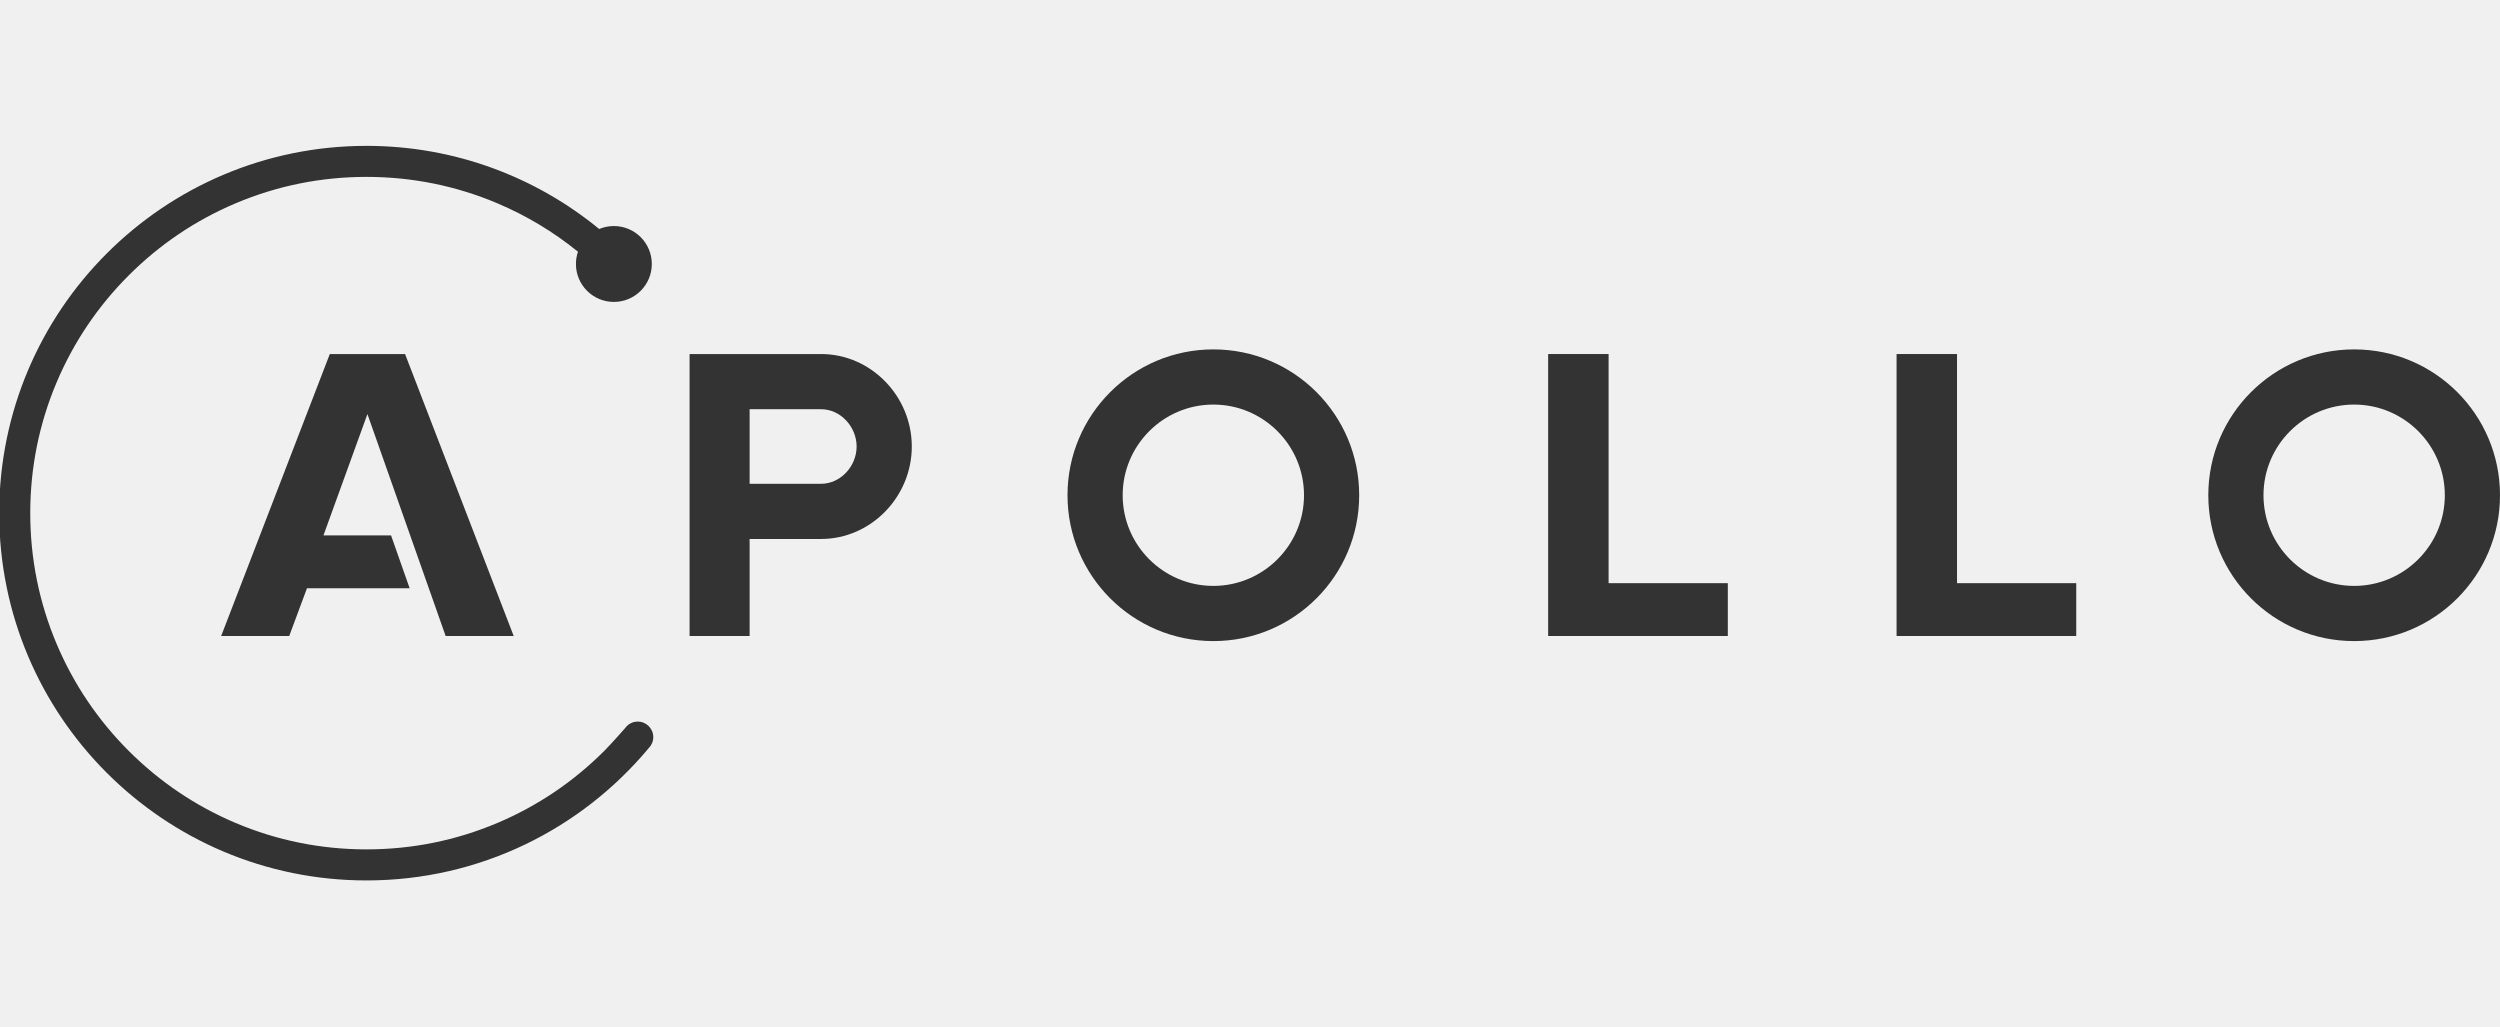
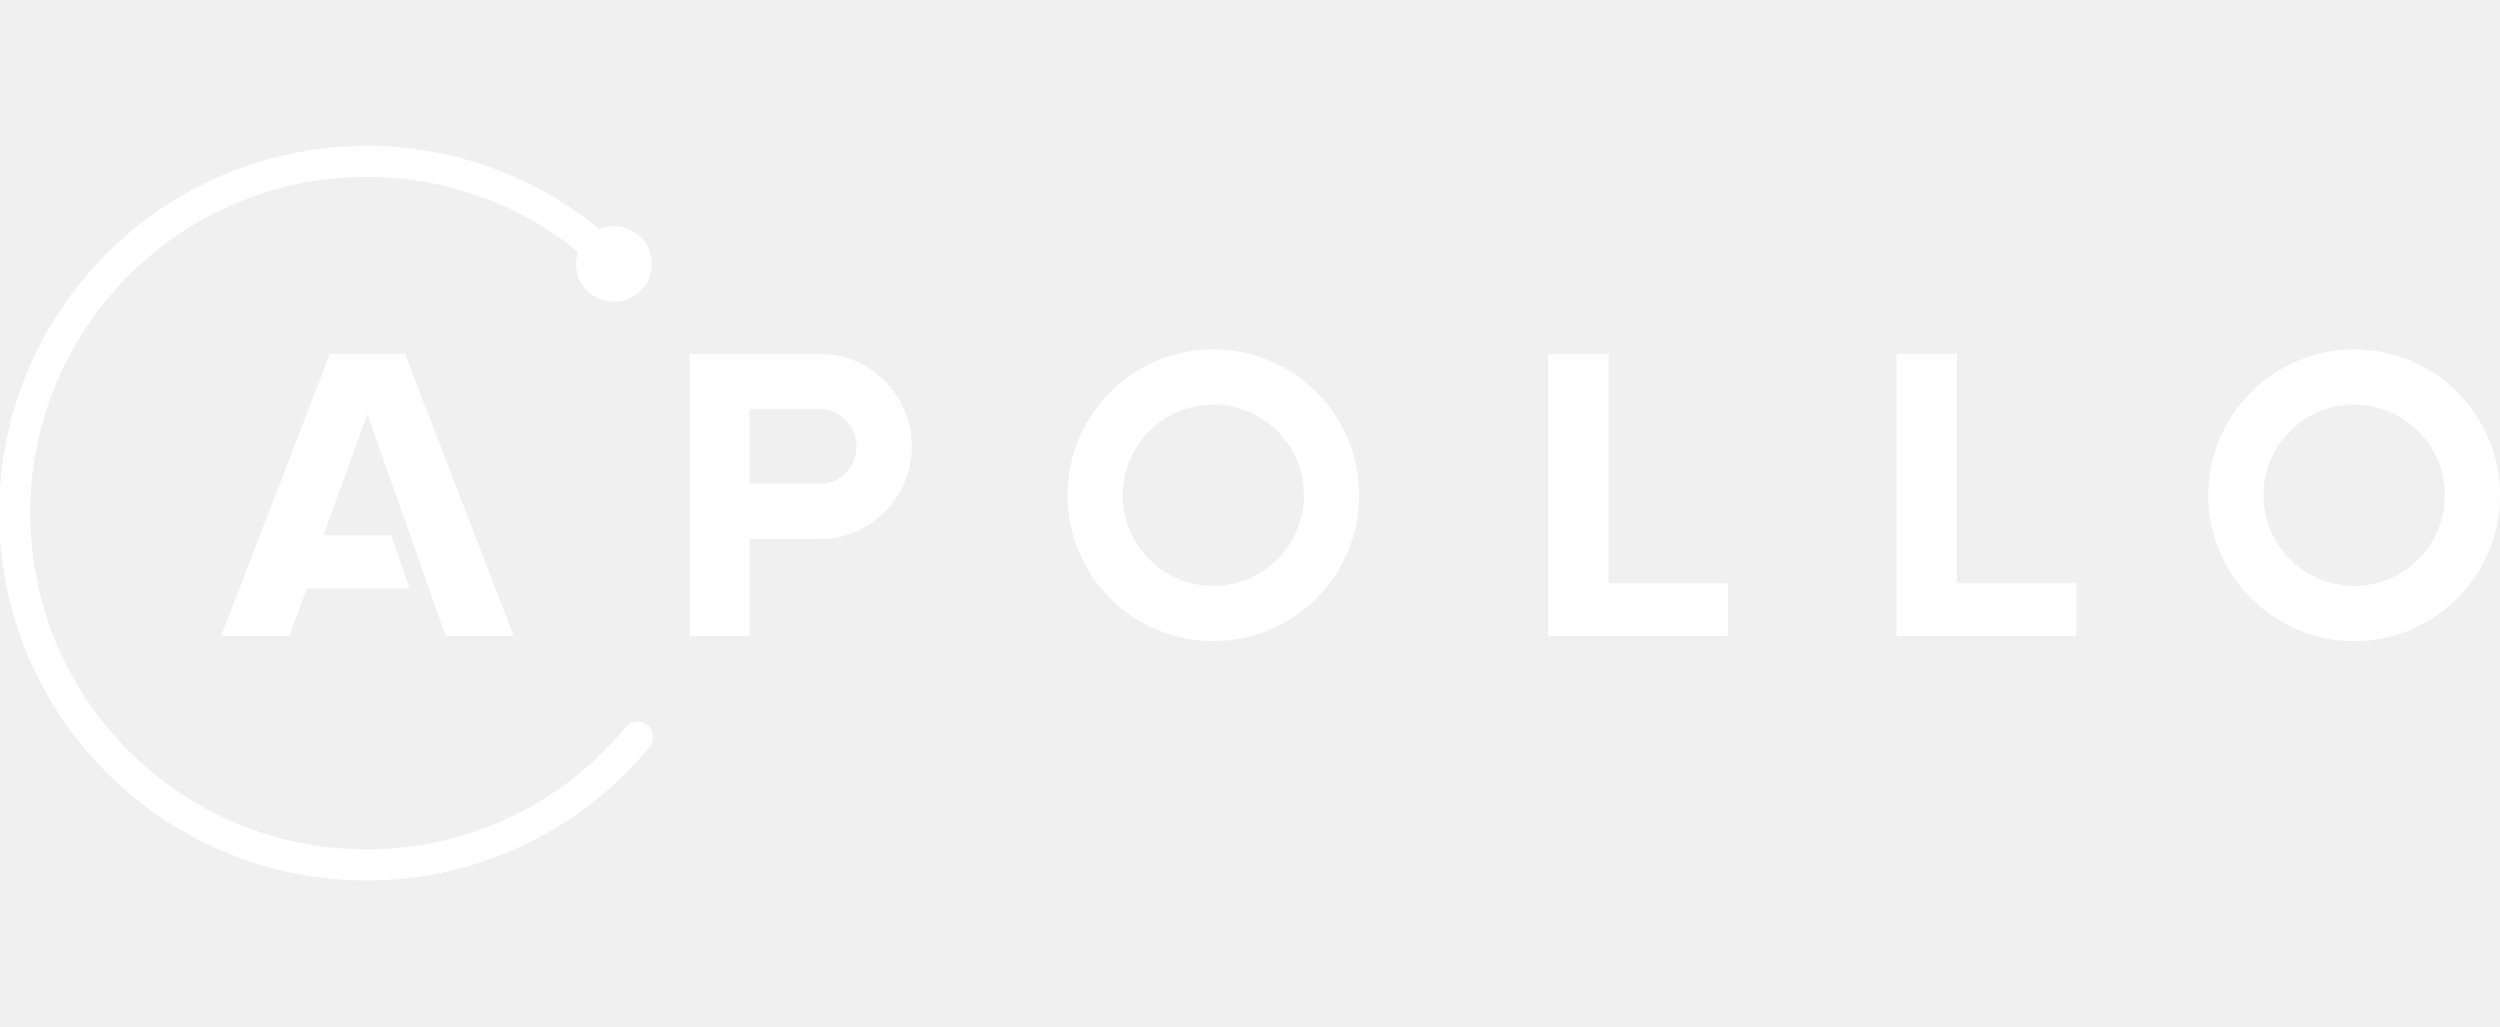
<svg xmlns="http://www.w3.org/2000/svg" version="1.1" id="Layer_1" x="0px" y="0px" width="807.682px" height="331.561px" viewBox="0 0 807.682 331.561" enable-background="new 0 0 807.682 331.561" xml:space="preserve">
  <g id="Layer_1_1_">
</g>
  <g id="logo_apollo_white">
    <g>
-       <polygon fill="#333333" points="130.863,114.38 106.552,114.38 71.451,205.477 93.44,205.477 99.177,190.045 132.343,190.045     126.339,172.971 104.5,172.971 118.706,133.773 143.976,205.477 165.964,205.477   " />
-       <path fill="#333333" d="M500.165,205.477V114.38h19.528v74.024h38.517v17.072H500.165z" />
-       <path fill="#333333" d="M612.729,205.477V114.38h19.531v74.024h38.516v17.072H612.729z" />
-       <path fill="#333333" d="M391.998,130.705c16.152,0,29.293,13.14,29.293,29.292c0,16.151-13.141,29.292-29.293,29.292    c-16.151,0-29.292-13.141-29.292-29.292C362.706,143.842,375.847,130.705,391.998,130.705 M391.998,112.88    c-26.022,0-47.118,21.096-47.118,47.117c0,26.023,21.096,47.12,47.118,47.12s47.12-21.097,47.12-47.12    C439.118,133.974,418.021,112.88,391.998,112.88L391.998,112.88z" />
-       <path fill="#333333" d="M760.561,130.705c16.154,0,29.295,13.14,29.295,29.292c0,16.151-13.141,29.292-29.295,29.292    c-16.152,0-29.291-13.141-29.291-29.292C731.27,143.842,744.409,130.705,760.561,130.705 M760.561,112.88    c-26.021,0-47.119,21.096-47.119,47.117c0,26.023,21.101,47.12,47.119,47.12c26.023,0,47.121-21.097,47.121-47.12    C807.682,133.974,786.585,112.88,760.561,112.88L760.561,112.88z" />
-       <path fill="#333333" d="M265.263,114.38h-23.082h-3.312h-16.084v91.099h19.396v-31.353h23.082    c16.189,0,29.314-13.685,29.314-29.874C294.577,128.061,281.452,114.38,265.263,114.38z M265.263,156.298h-23.082v-24.089h23.082    c6.336,0,11.486,5.711,11.486,12.045C276.749,150.589,271.599,156.298,265.263,156.298z" />
+       <polygon fill="#fff" points="130.863,114.38 106.552,114.38 71.451,205.477 93.44,205.477 99.177,190.045 132.343,190.045    126.339,172.971 104.5,172.971 118.706,133.773 143.976,205.477 165.964,205.477   " />
+       <path fill="#fff" d="M500.165,205.477V114.38h19.528v74.024h38.517v17.072H500.165z" />
+       <path fill="#fff" d="M612.729,205.477V114.38h19.531v74.024h38.516v17.072H612.729z" />
+       <path fill="#fff" d="M391.998,130.705c16.152,0,29.293,13.14,29.293,29.292c0,16.151-13.141,29.292-29.293,29.292    c-16.151,0-29.292-13.141-29.292-29.292C362.706,143.842,375.847,130.705,391.998,130.705 M391.998,112.88    c-26.022,0-47.118,21.096-47.118,47.117c0,26.023,21.096,47.12,47.118,47.12s47.12-21.097,47.12-47.12    C439.118,133.974,418.021,112.88,391.998,112.88L391.998,112.88z" />
+       <path fill="#fff" d="M760.561,130.705c16.154,0,29.295,13.14,29.295,29.292c0,16.151-13.141,29.292-29.295,29.292    c-16.152,0-29.291-13.141-29.291-29.292C731.27,143.842,744.409,130.705,760.561,130.705 M760.561,112.88    c-26.021,0-47.119,21.096-47.119,47.117c0,26.023,21.101,47.12,47.119,47.12c26.023,0,47.121-21.097,47.121-47.12    C807.682,133.974,786.585,112.88,760.561,112.88L760.561,112.88z" />
+       <path fill="#fff" d="M265.263,114.38h-23.082h-3.312h-16.084v91.099h19.396v-31.353h23.082    c16.189,0,29.314-13.685,29.314-29.874C294.577,128.061,281.452,114.38,265.263,114.38z M265.263,156.298h-23.082v-24.089h23.082    c6.336,0,11.486,5.711,11.486,12.045C276.749,150.589,271.599,156.298,265.263,156.298z" />
      <g>
-         <path fill="#333333" d="M206.038,233.124c-1.688,0-3.178,0.836-4.088,2.118c0,0-4.375,4.991-6.732,7.354     c-9.979,9.979-21.6,17.812-34.533,23.281c-13.387,5.663-27.611,8.534-42.281,8.534c-14.672,0-28.896-2.871-42.281-8.534     c-12.936-5.472-24.555-13.305-34.532-23.281c-9.979-9.981-17.813-21.602-23.285-34.534c-5.66-13.39-8.533-27.613-8.533-42.282     s2.873-28.895,8.533-42.281c5.472-12.936,13.306-24.554,23.285-34.533s21.598-17.812,34.532-23.285     c13.386-5.661,27.609-8.532,42.281-8.532c14.67,0,28.896,2.871,42.281,8.532c9.422,3.986,18.141,9.23,26.041,15.641     c-0.422,1.243-0.658,2.576-0.658,3.963c0,6.77,5.488,12.258,12.256,12.258c6.771,0,12.258-5.488,12.258-12.258     c0-6.771-5.487-12.257-12.258-12.257c-1.68,0-3.283,0.339-4.742,0.953c-20.467-16.782-46.645-26.858-75.178-26.858     c-65.535,0-118.66,53.125-118.66,118.66s53.125,118.661,118.66,118.661c36.658,0,69.42-16.636,91.185-42.758     c0.905-0.907,1.469-2.16,1.469-3.543C211.056,235.367,208.812,233.124,206.038,233.124z" />
+         <path fill="#fff" d="M206.038,233.124c-1.688,0-3.178,0.836-4.088,2.118c0,0-4.375,4.991-6.732,7.354     c-9.979,9.979-21.6,17.812-34.533,23.281c-13.387,5.663-27.611,8.534-42.281,8.534c-14.672,0-28.896-2.871-42.281-8.534     c-12.936-5.472-24.555-13.305-34.532-23.281c-9.979-9.981-17.813-21.602-23.285-34.534c-5.66-13.39-8.533-27.613-8.533-42.282     s2.873-28.895,8.533-42.281c5.472-12.936,13.306-24.554,23.285-34.533s21.598-17.812,34.532-23.285     c13.386-5.661,27.609-8.532,42.281-8.532c14.67,0,28.896,2.871,42.281,8.532c9.422,3.986,18.141,9.23,26.041,15.641     c-0.422,1.243-0.658,2.576-0.658,3.963c0,6.77,5.488,12.258,12.256,12.258c6.771,0,12.258-5.488,12.258-12.258     c0-6.771-5.487-12.257-12.258-12.257c-1.68,0-3.283,0.339-4.742,0.953c-20.467-16.782-46.645-26.858-75.178-26.858     c-65.535,0-118.66,53.125-118.66,118.66s53.125,118.661,118.66,118.661c36.658,0,69.42-16.636,91.185-42.758     c0.905-0.907,1.469-2.16,1.469-3.543C211.056,235.367,208.812,233.124,206.038,233.124z" />
      </g>
    </g>
  </g>
  <g>
</g>
</svg>
